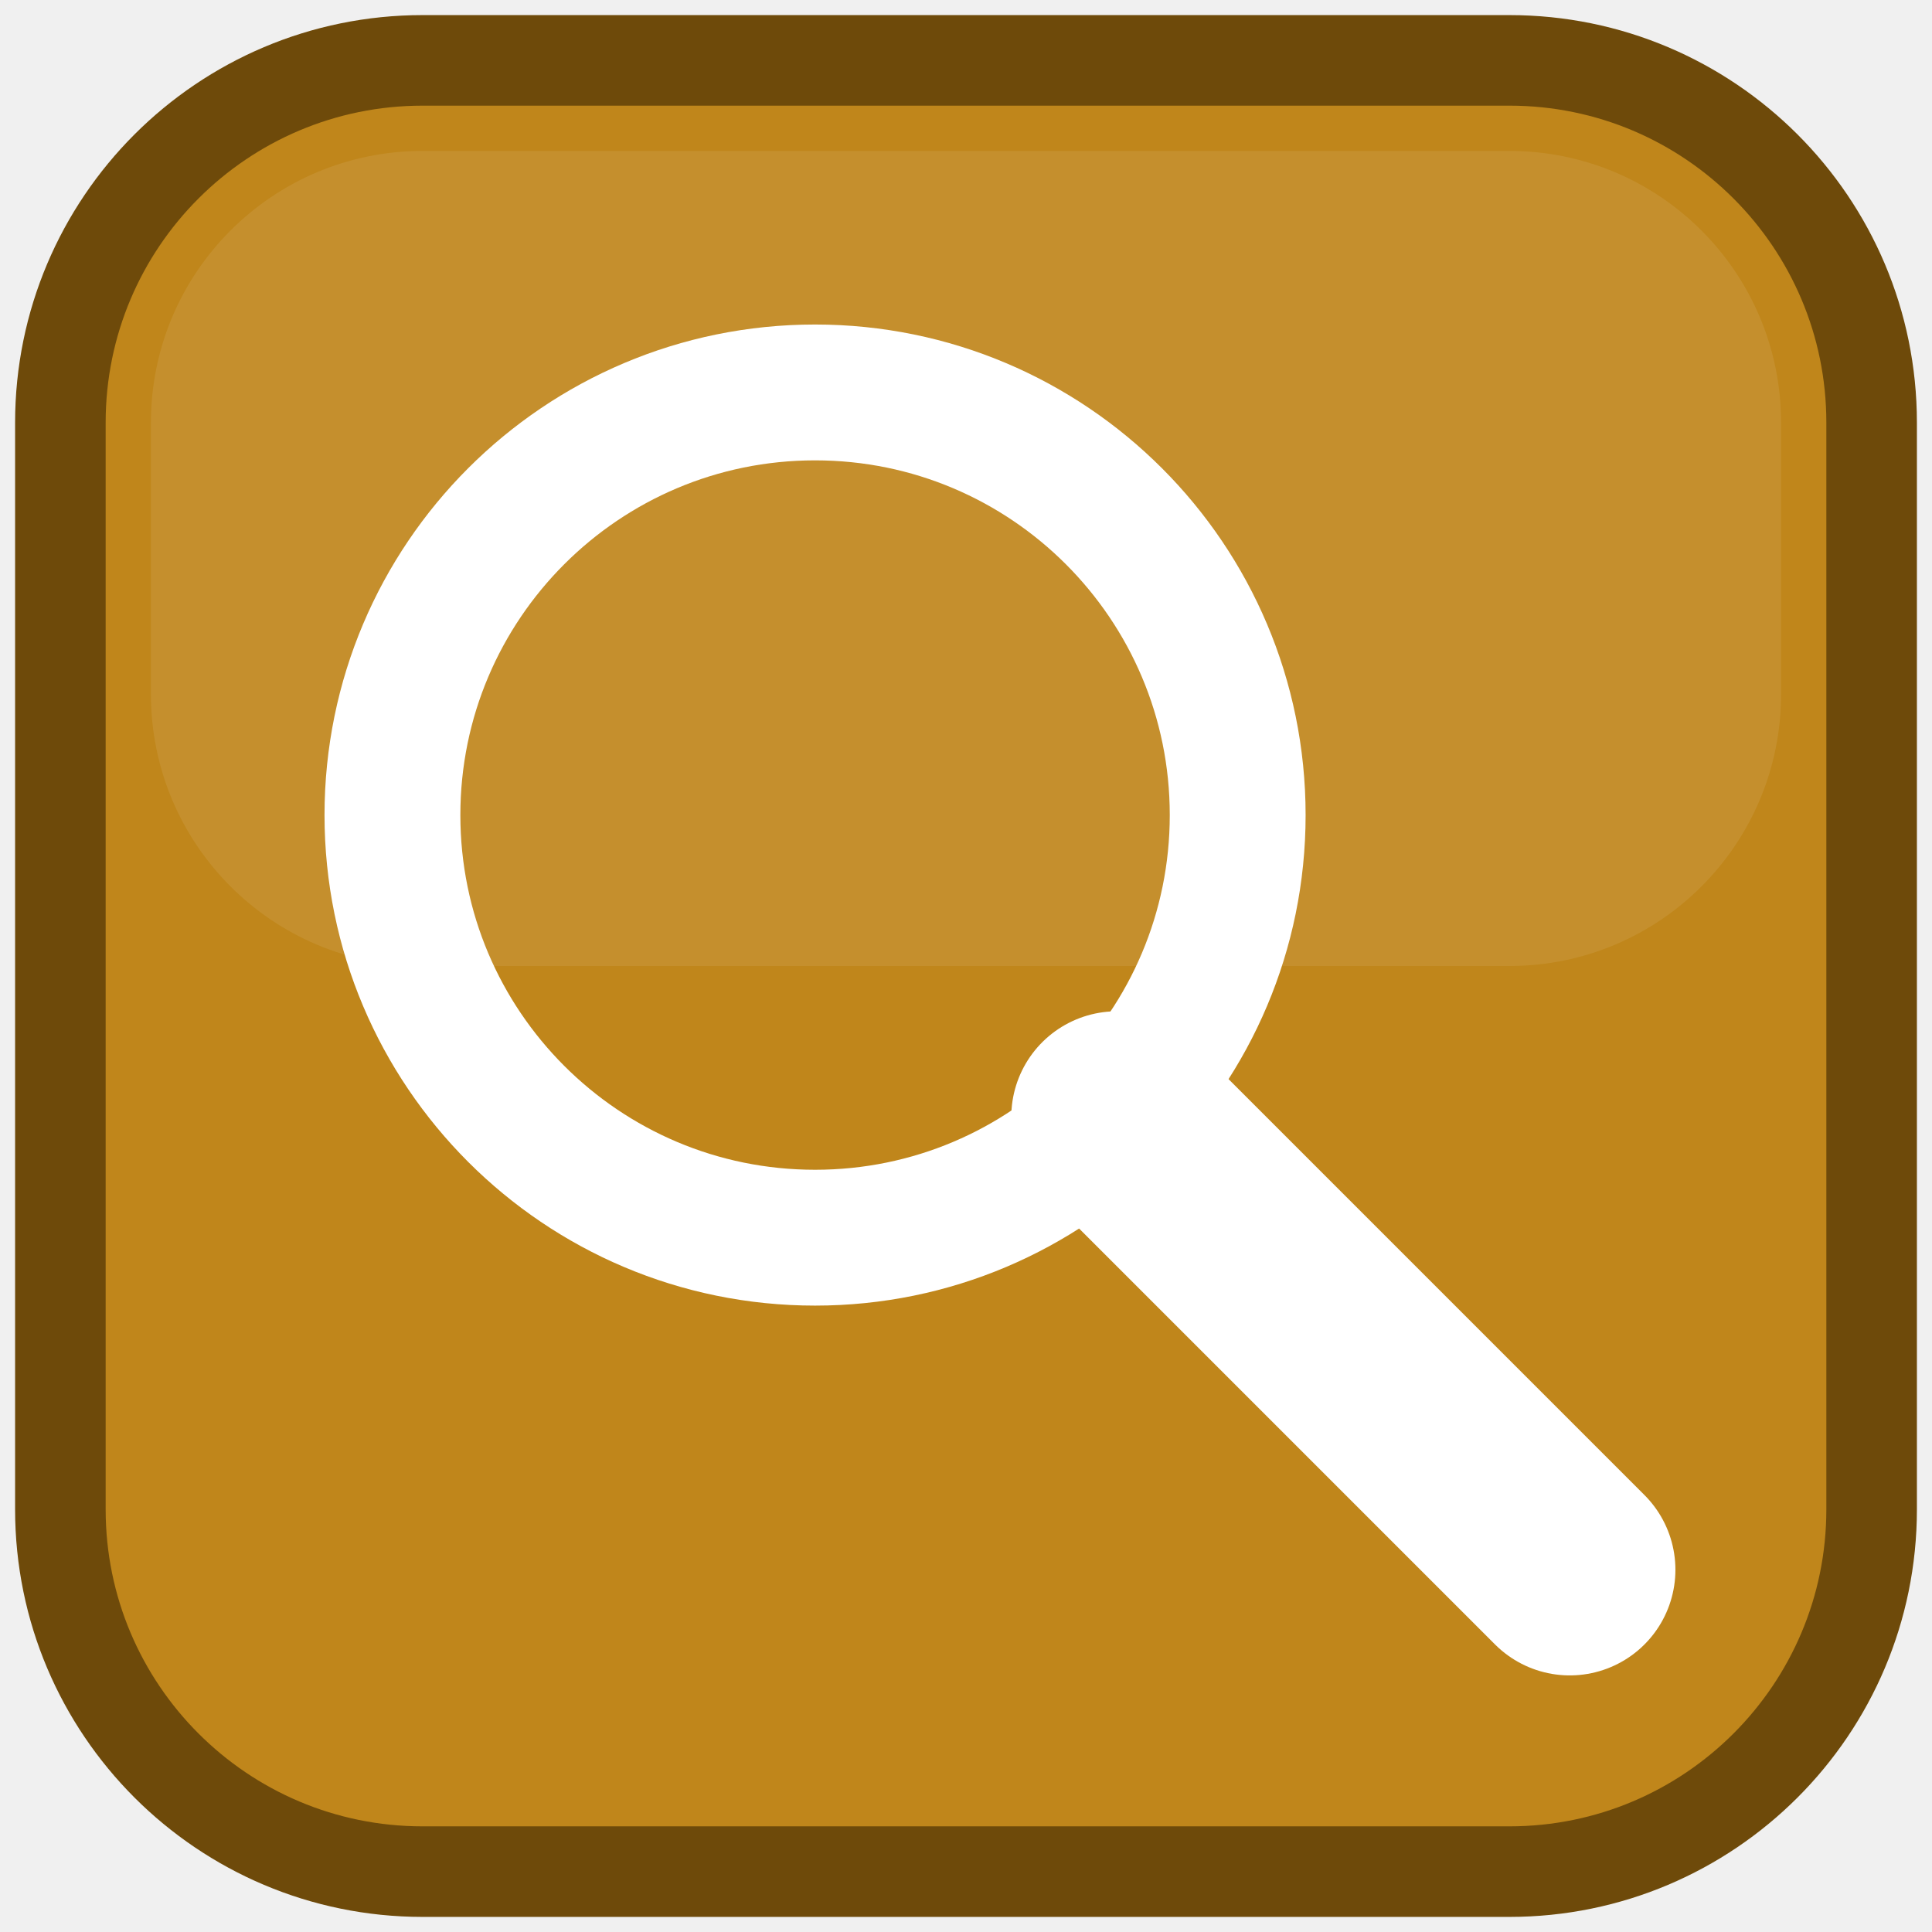
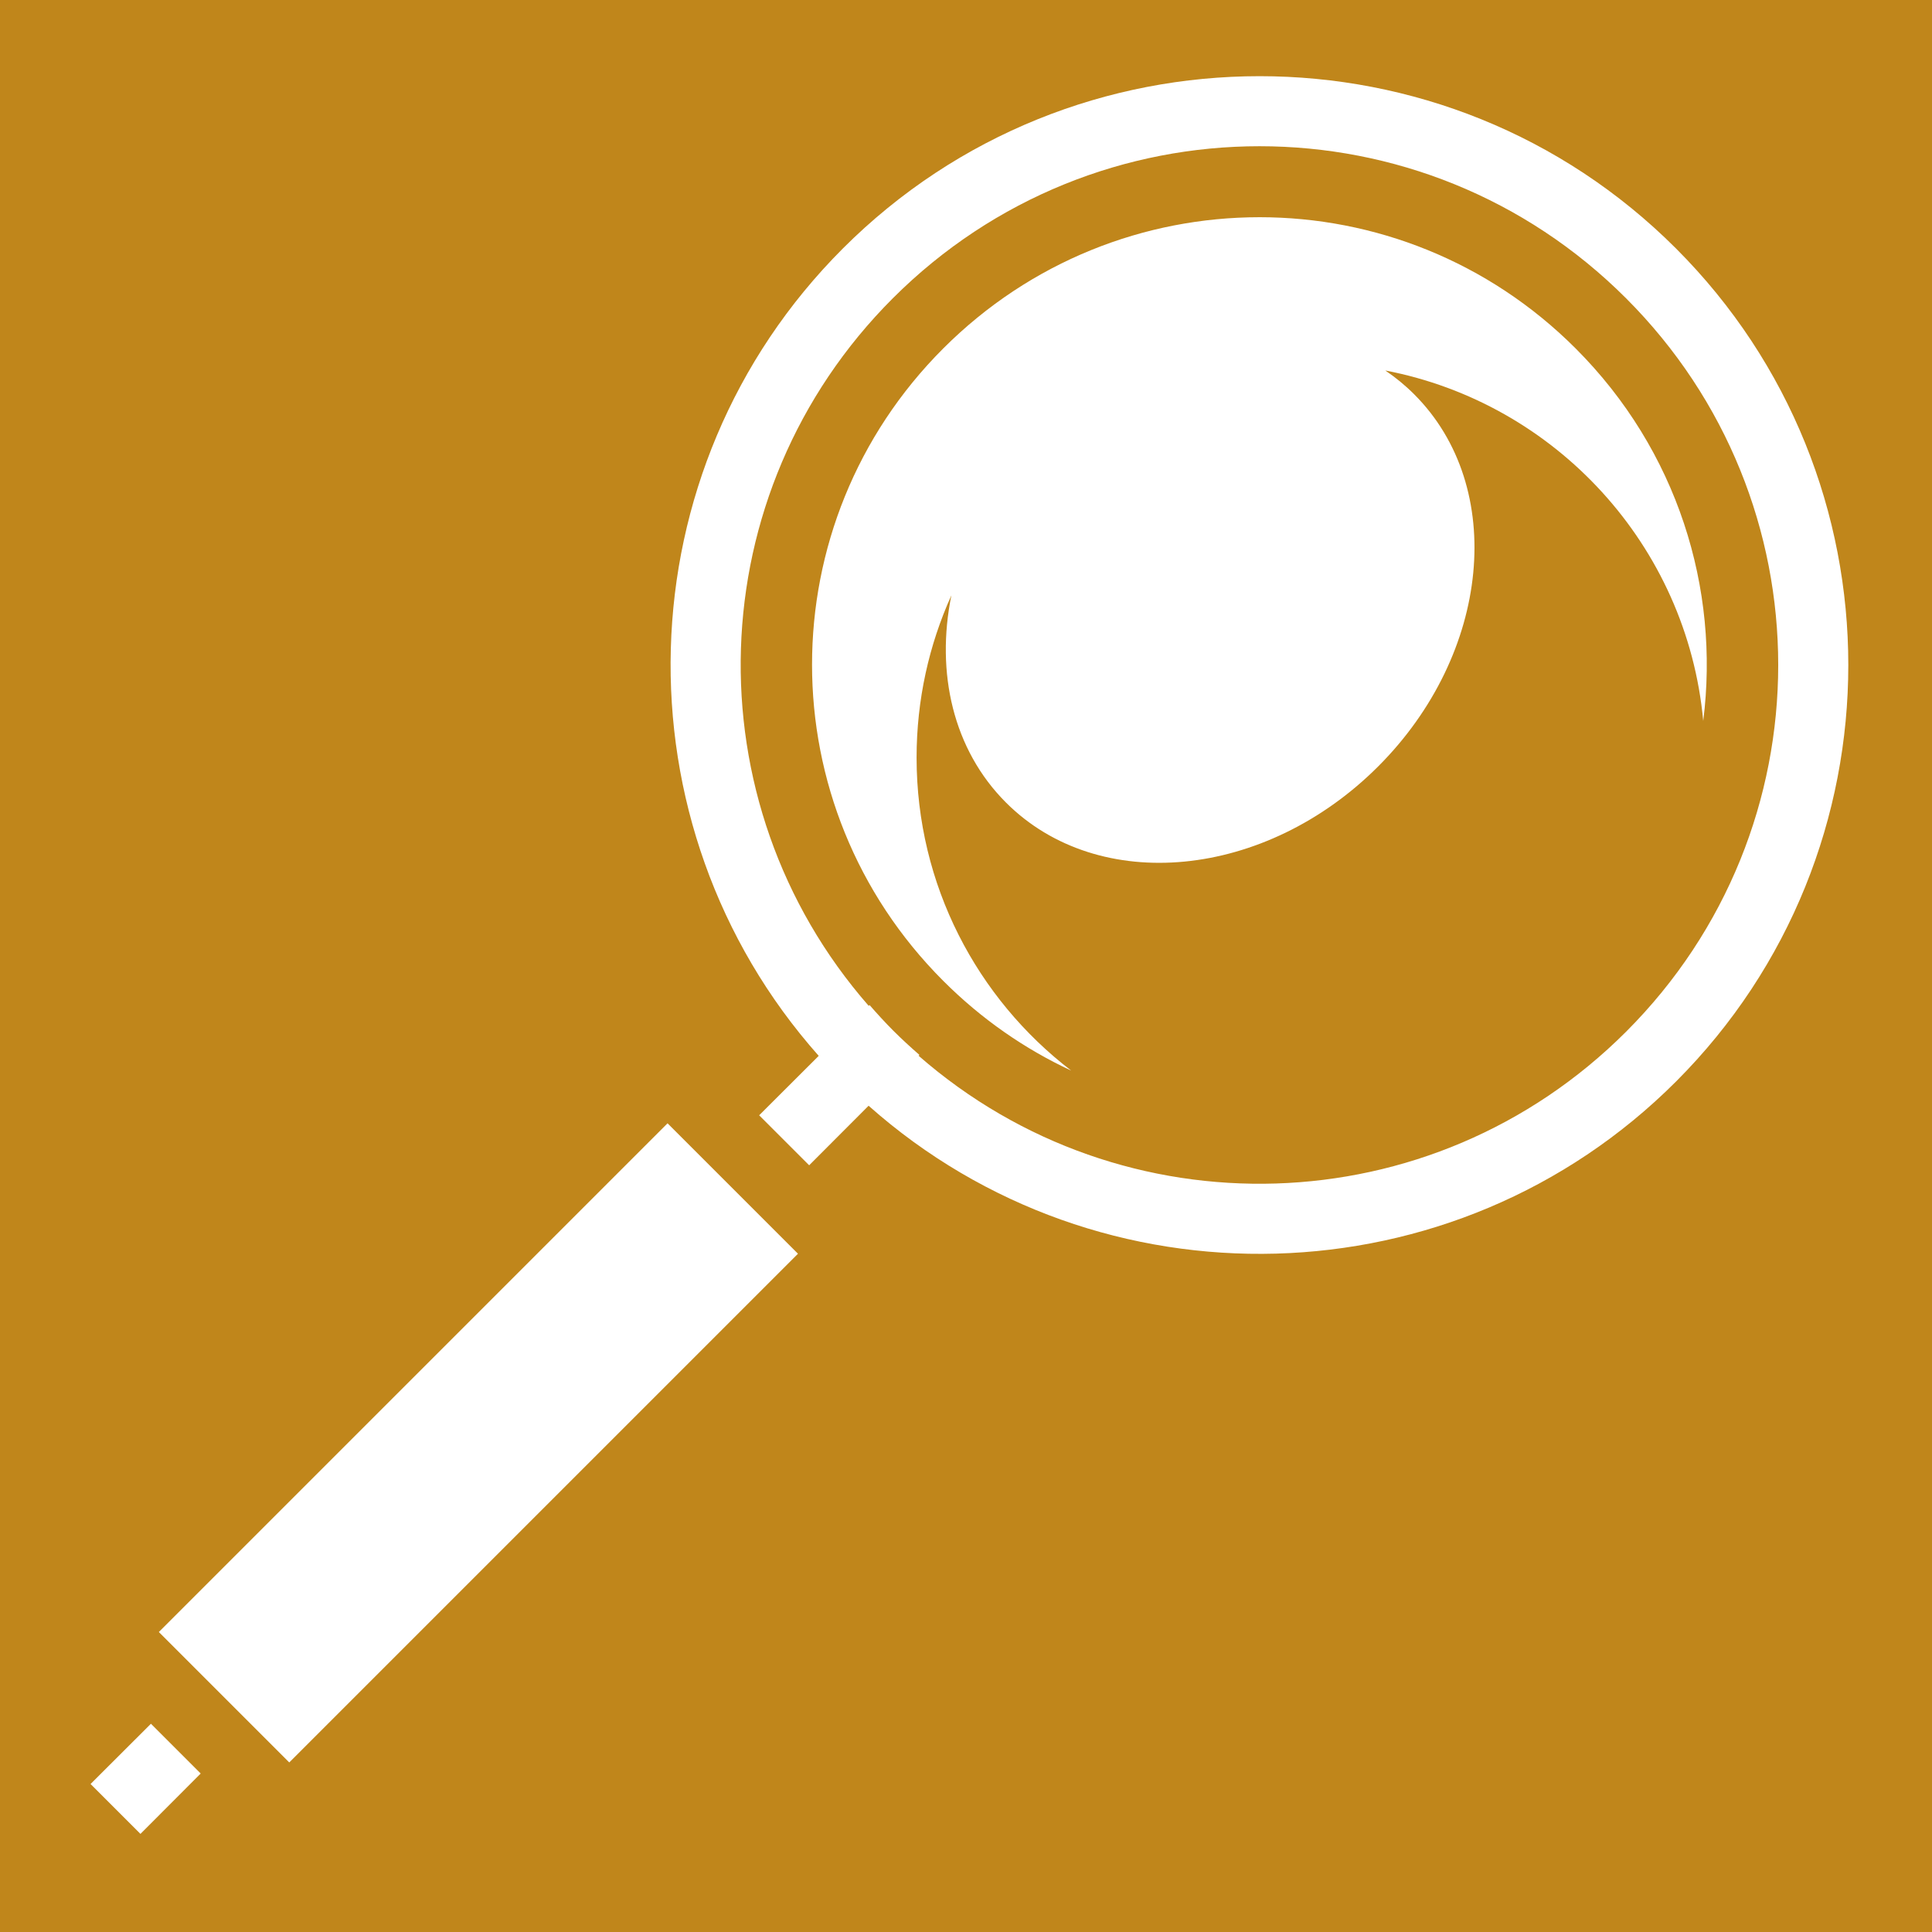
- <svg xmlns="http://www.w3.org/2000/svg" viewBox="0 0 64 64" width="64" height="64">
-   <rect x="2" y="2" width="60" height="60" rx="12" fill="#c0861b" stroke="#6e4a0a" stroke-width="3" />
-   <rect x="5" y="5" width="54" height="27" rx="9" fill="#fff" fill-opacity="0.08" />
-   <circle cx="27" cy="27" r="14" fill="none" stroke="#fff" stroke-width="4.5" stroke-linecap="round" stroke-linejoin="round" />
-   <path d="M37 37l15 15" stroke="#fff" stroke-width="7" stroke-linecap="round" />
+ <svg xmlns="http://www.w3.org/2000/svg" viewBox="0 0 512 512">
+   <path fill="#c0861b" d="M0 0h512v512H0z" />
+   <path fill="#fff" d="M333.78 20.188c-39.97 0-79.96 15.212-110.405 45.656-58.667 58.667-60.796 152.72-6.406 213.97l-15.782 15.748 13.25 13.25 15.75-15.78c61.248 54.39 155.3 52.26 213.968-6.407 60.887-60.886 60.888-159.894 0-220.78C413.713 35.4 373.753 20.187 333.78 20.187zm0 18.562c35.15 0 70.285 13.44 97.158 40.313 53.745 53.745 53.744 140.6 0 194.343-51.526 51.526-133.46 53.643-187.5 6.375l.218-.217c-2.35-2.05-4.668-4.17-6.906-6.407-2.207-2.206-4.288-4.496-6.313-6.812l-.218.22c-47.27-54.04-45.152-135.976 6.374-187.502C263.467 52.19 298.63 38.75 333.78 38.75zm0 18.813c-30.31 0-60.63 11.6-83.81 34.78-46.362 46.362-46.362 121.234 0 167.594 10.14 10.142 21.632 18.077 33.905 23.782-24.91-19.087-40.97-49.133-40.97-82.94 0-15.323 3.292-29.888 9.22-43-4.165 20.485.44 40.88 14.47 54.907 24.583 24.585 68.744 20.318 98.624-9.562 29.88-29.88 34.146-74.04 9.56-98.625-2.375-2.376-4.943-4.473-7.655-6.313 45.13 8.648 79.954 46.345 84.25 92.876 4.44-35.07-6.82-71.726-33.813-98.72-23.18-23.18-53.47-34.78-83.78-34.78zM176.907 297.688L42.094 432.5l34.562 34.563L211.47 332.25l-34.564-34.563zM40 456.813L24 472.78 37.22 486l15.968-16L40 456.812z" />
</svg>
